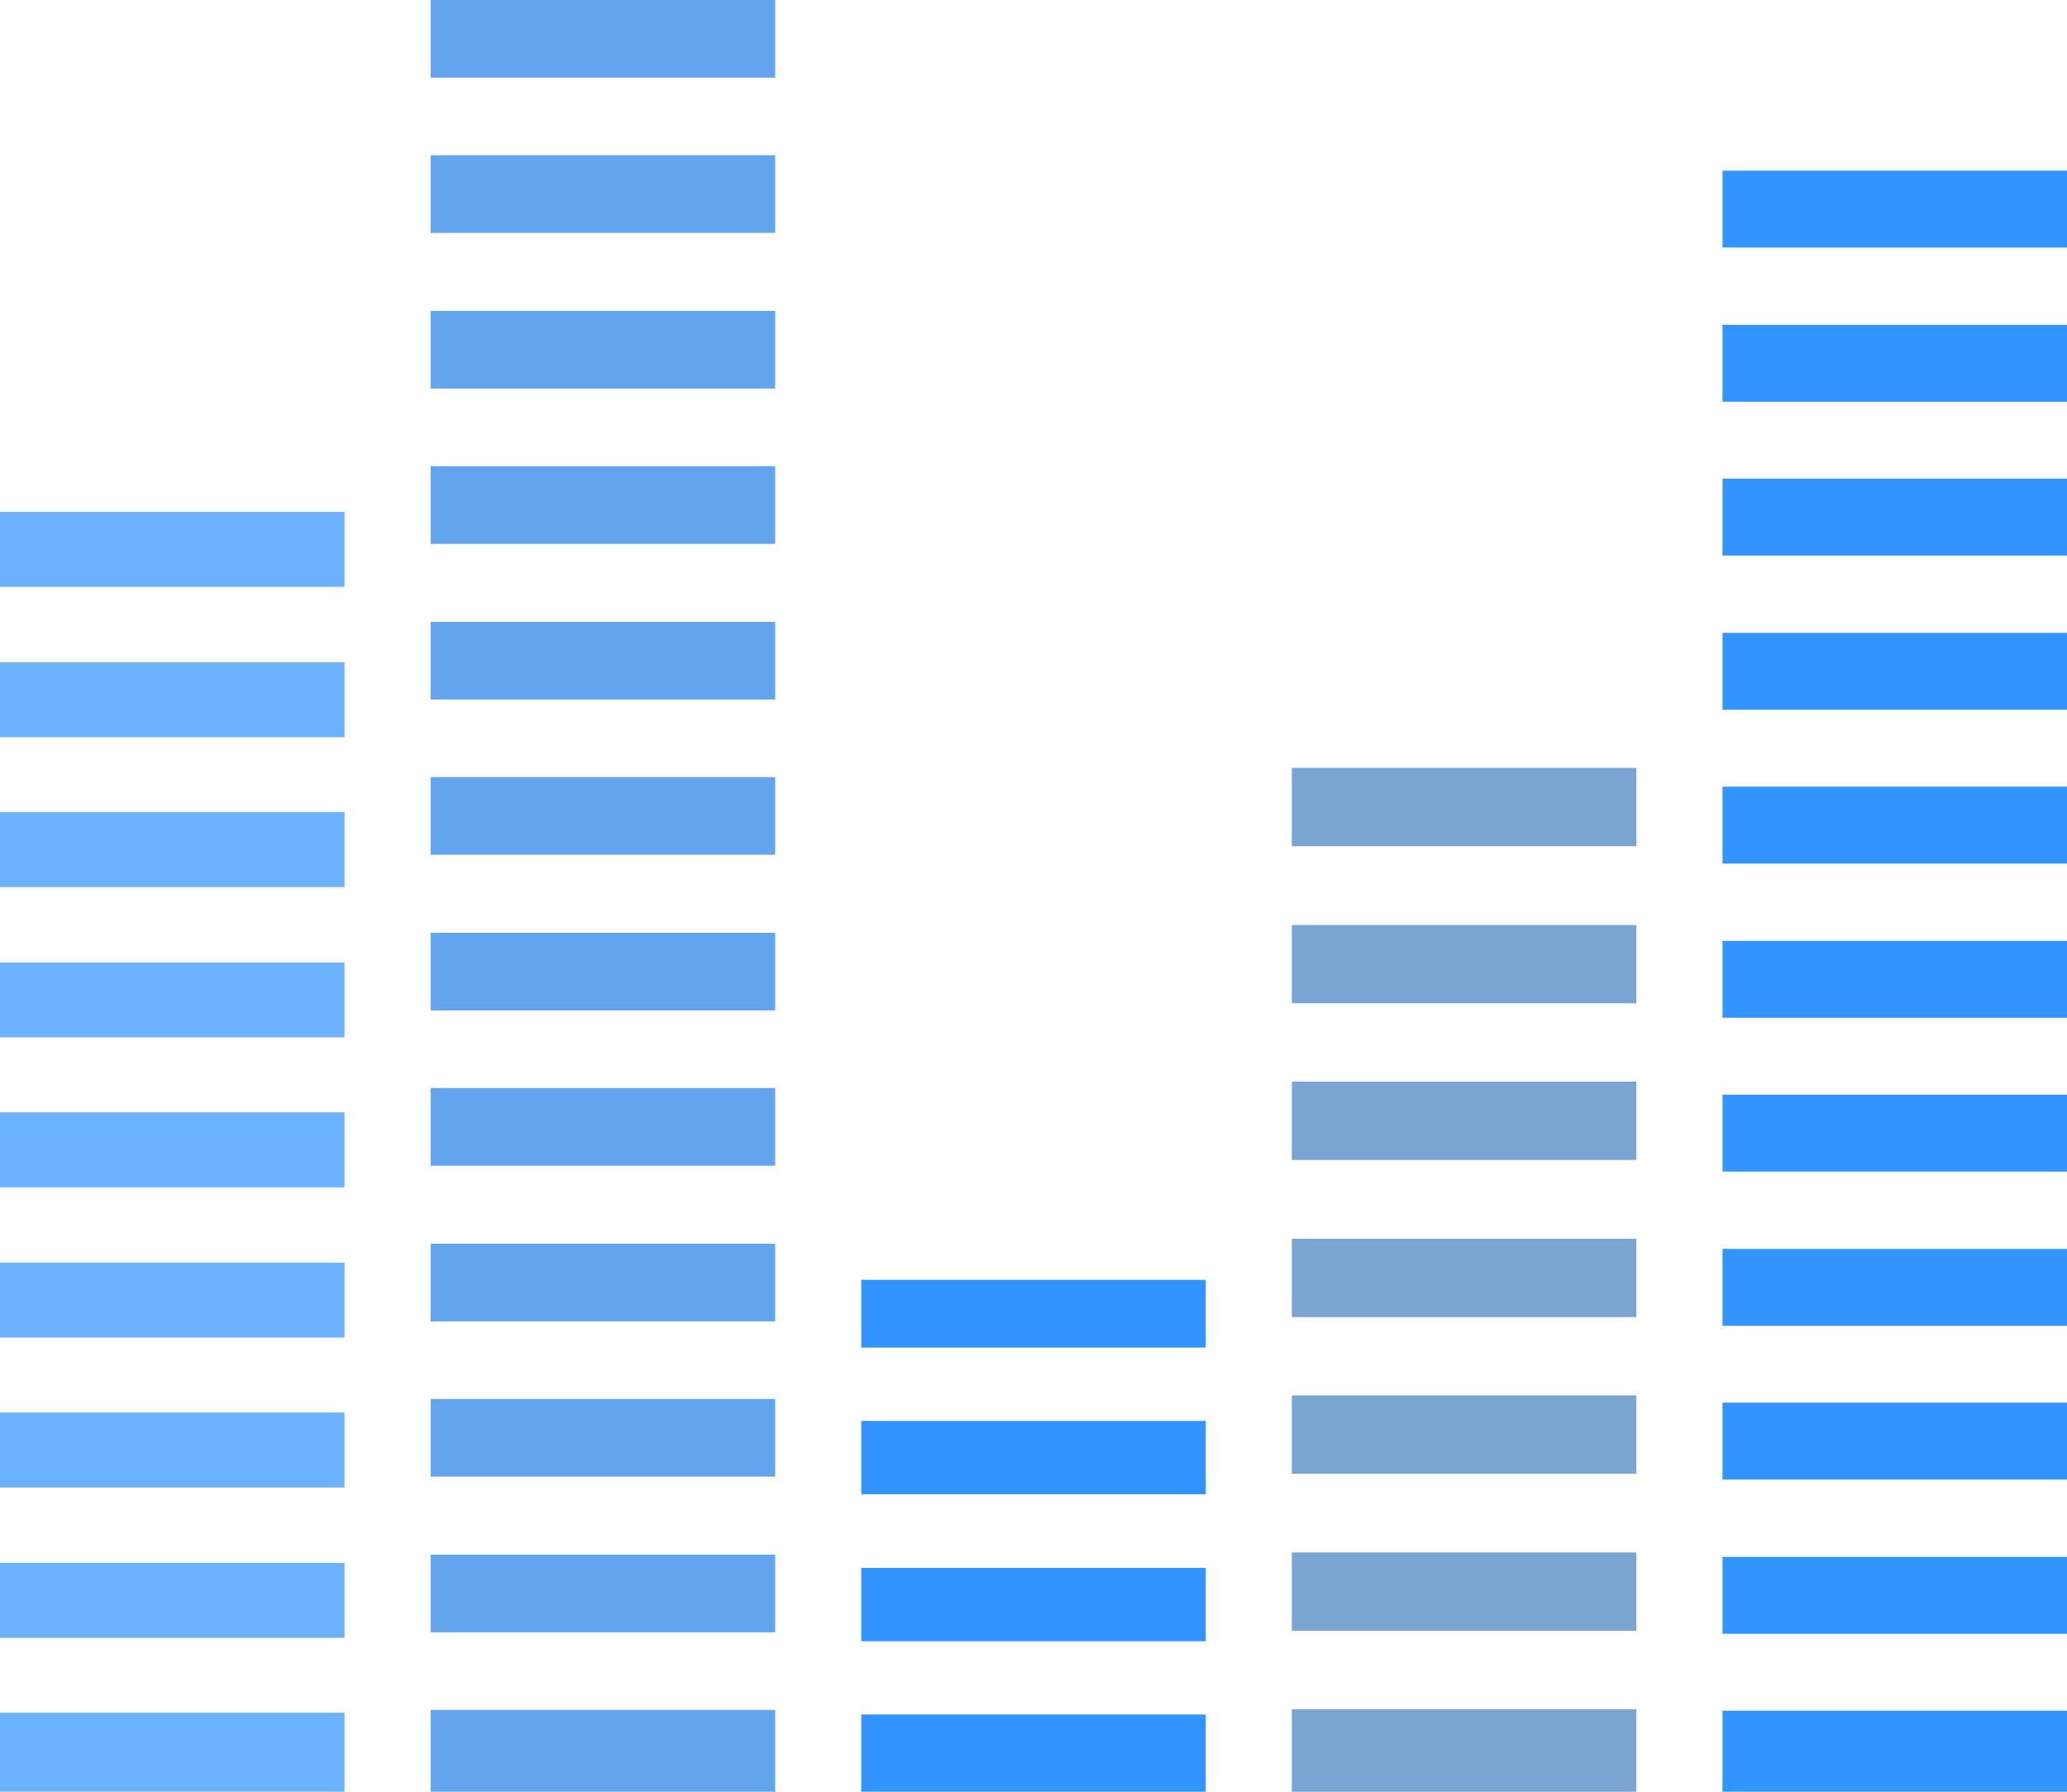
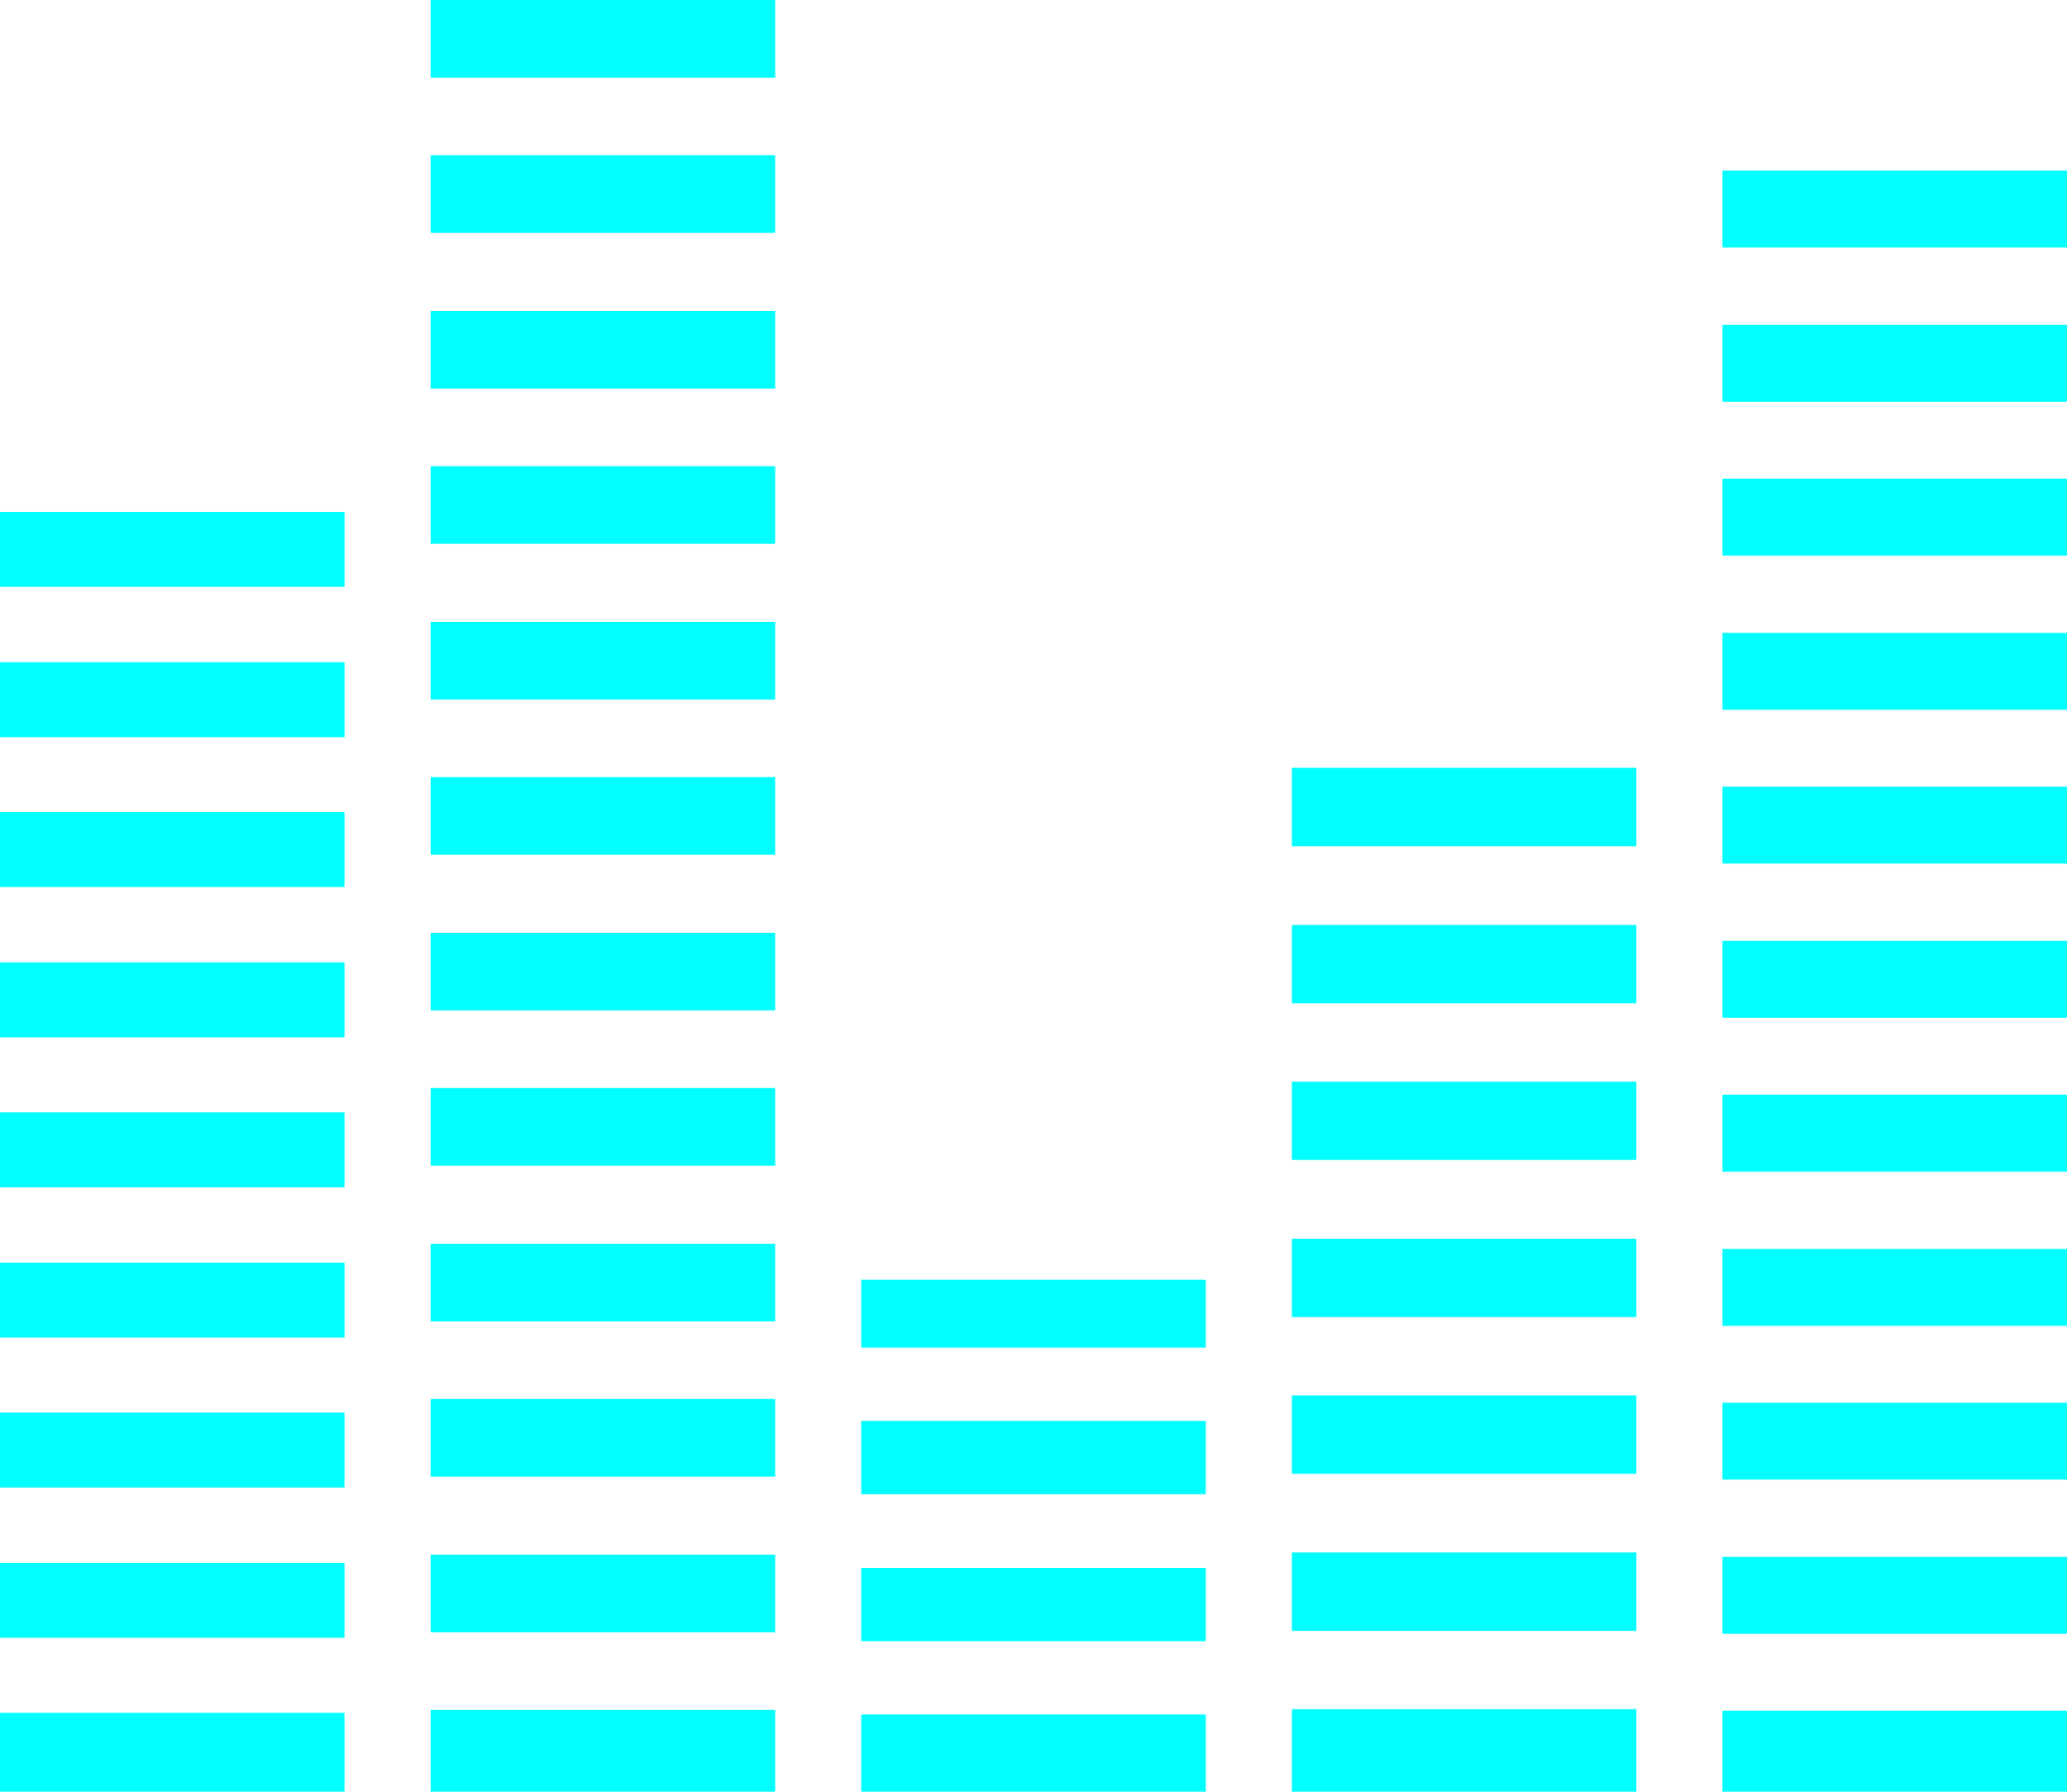
<svg xmlns="http://www.w3.org/2000/svg" width="60" height="52" viewBox="0 0 60 52" fill="none">
-   <path d="M0 27.932H10V30.107H0V27.932ZM0 36.645H10V38.82H0V36.645ZM0 40.995H10V43.171H0V40.995ZM0 14.857H10V17.032H0V14.857ZM0 19.219H10V21.395H0V19.219ZM0 23.57H10V25.745H0V23.57ZM0 32.283H10V34.458H0V32.283ZM0 45.358H10V47.533H0V45.358ZM0 49.708H10V52H0V49.708Z" fill="#6CB2FF" />
-   <path d="M12.501 4.506H22.501V6.759H12.501V4.506ZM12.501 22.554H22.501V24.807H12.501V22.554ZM12.501 27.072H22.501V29.325H12.501V27.072ZM12.501 9.024H22.501V11.277H12.501V9.024ZM12.501 49.626H22.501V52H12.501V49.626ZM12.501 45.12H22.501V47.373H12.501V45.12ZM12.501 13.53H22.501V15.783H12.501V13.53ZM12.501 40.602H22.501V42.855H12.501V40.602ZM12.501 31.578H22.501V33.831H12.501V31.578ZM12.501 36.096H22.501V38.349H12.501V36.096ZM12.501 18.048H22.501V20.301H12.501V18.048ZM12.501 0H22.501V2.253H12.501V0Z" fill="#62A4ED" />
-   <path d="M25 37.143H35V39.111H25V37.143ZM25 45.504H35V47.632H25V45.504ZM25 41.238H35V43.366H25V41.238ZM25 49.759H35V52H25V49.759Z" fill="#3294FF" />
-   <path d="M37.5 22.285H47.5V24.559H37.5V22.285ZM37.5 45.057H47.5V47.331H37.5V45.057ZM37.5 49.605H47.5V52H37.5V49.605ZM37.5 40.498H47.5V42.772H37.5V40.498ZM37.5 31.392H47.5V33.665H37.5V31.392ZM37.5 35.951H47.5V38.225H37.5V35.951ZM37.5 26.845H47.5V29.118H37.5V26.845Z" fill="#7AA4D1" />
-   <path d="M50 27.306H60V29.538H50V27.306ZM50 22.831H60V25.063H50V22.831ZM50 18.367H60V20.599H50V18.367ZM50 9.428H60V11.66H50V9.428ZM50 4.952H60V7.184H50V4.952ZM50 13.892H60V16.123H50V13.892ZM50 49.649H60V52H50V49.649ZM50 36.246H60V38.478H50V36.246ZM50 40.709H60V42.941H50V40.709ZM50 45.185H60V47.417H50V45.185ZM50 31.77H60V34.002H50V31.77Z" fill="#3294FF" />
+   <path d="M0 27.932H10V30.107H0V27.932ZM0 36.645H10V38.82H0V36.645ZM0 40.995H10V43.171H0V40.995ZM0 14.857H10V17.032H0V14.857ZM0 19.219H10V21.395H0V19.219ZM0 23.57H10V25.745H0V23.57ZM0 32.283H10V34.458H0V32.283ZM0 45.358H10V47.533H0V45.358ZM0 49.708H10V52H0V49.708Z" fill="#00FFFF" />
+   <path d="M12.501 4.506H22.501V6.759H12.501V4.506ZM12.501 22.554H22.501V24.807H12.501V22.554ZM12.501 27.072H22.501V29.325H12.501V27.072ZM12.501 9.024H22.501V11.277H12.501V9.024ZM12.501 49.626H22.501V52H12.501V49.626ZM12.501 45.12H22.501V47.373H12.501V45.12ZM12.501 13.53H22.501V15.783H12.501V13.53ZM12.501 40.602H22.501V42.855H12.501V40.602ZM12.501 31.578H22.501V33.831H12.501V31.578ZM12.501 36.096H22.501V38.349H12.501V36.096ZM12.501 18.048H22.501V20.301H12.501V18.048ZM12.501 0H22.501V2.253H12.501V0Z" fill="#00FFFF" />
+   <path d="M25 37.143H35V39.111H25V37.143ZM25 45.504H35V47.632H25V45.504ZM25 41.238H35V43.366H25V41.238ZM25 49.759H35V52H25V49.759Z" fill="#00FFFF" />
+   <path d="M37.5 22.285H47.5V24.559H37.5V22.285ZM37.5 45.057H47.5V47.331H37.5V45.057ZM37.5 49.605H47.5V52H37.5V49.605ZM37.5 40.498H47.5V42.772H37.5V40.498ZM37.5 31.392H47.5V33.665H37.5V31.392ZM37.5 35.951H47.5V38.225H37.5V35.951ZM37.5 26.845H47.5V29.118H37.5V26.845Z" fill="#00FFFF" />
+   <path d="M50 27.306H60V29.538H50V27.306ZM50 22.831H60V25.063H50V22.831ZM50 18.367H60V20.599H50V18.367ZM50 9.428H60V11.66H50V9.428ZM50 4.952H60V7.184H50V4.952ZM50 13.892H60V16.123H50V13.892ZM50 49.649H60V52H50V49.649ZM50 36.246H60V38.478H50V36.246ZM50 40.709H60V42.941H50V40.709ZM50 45.185H60V47.417H50V45.185ZM50 31.77H60V34.002H50V31.77Z" fill="#00FFFF" />
</svg>
